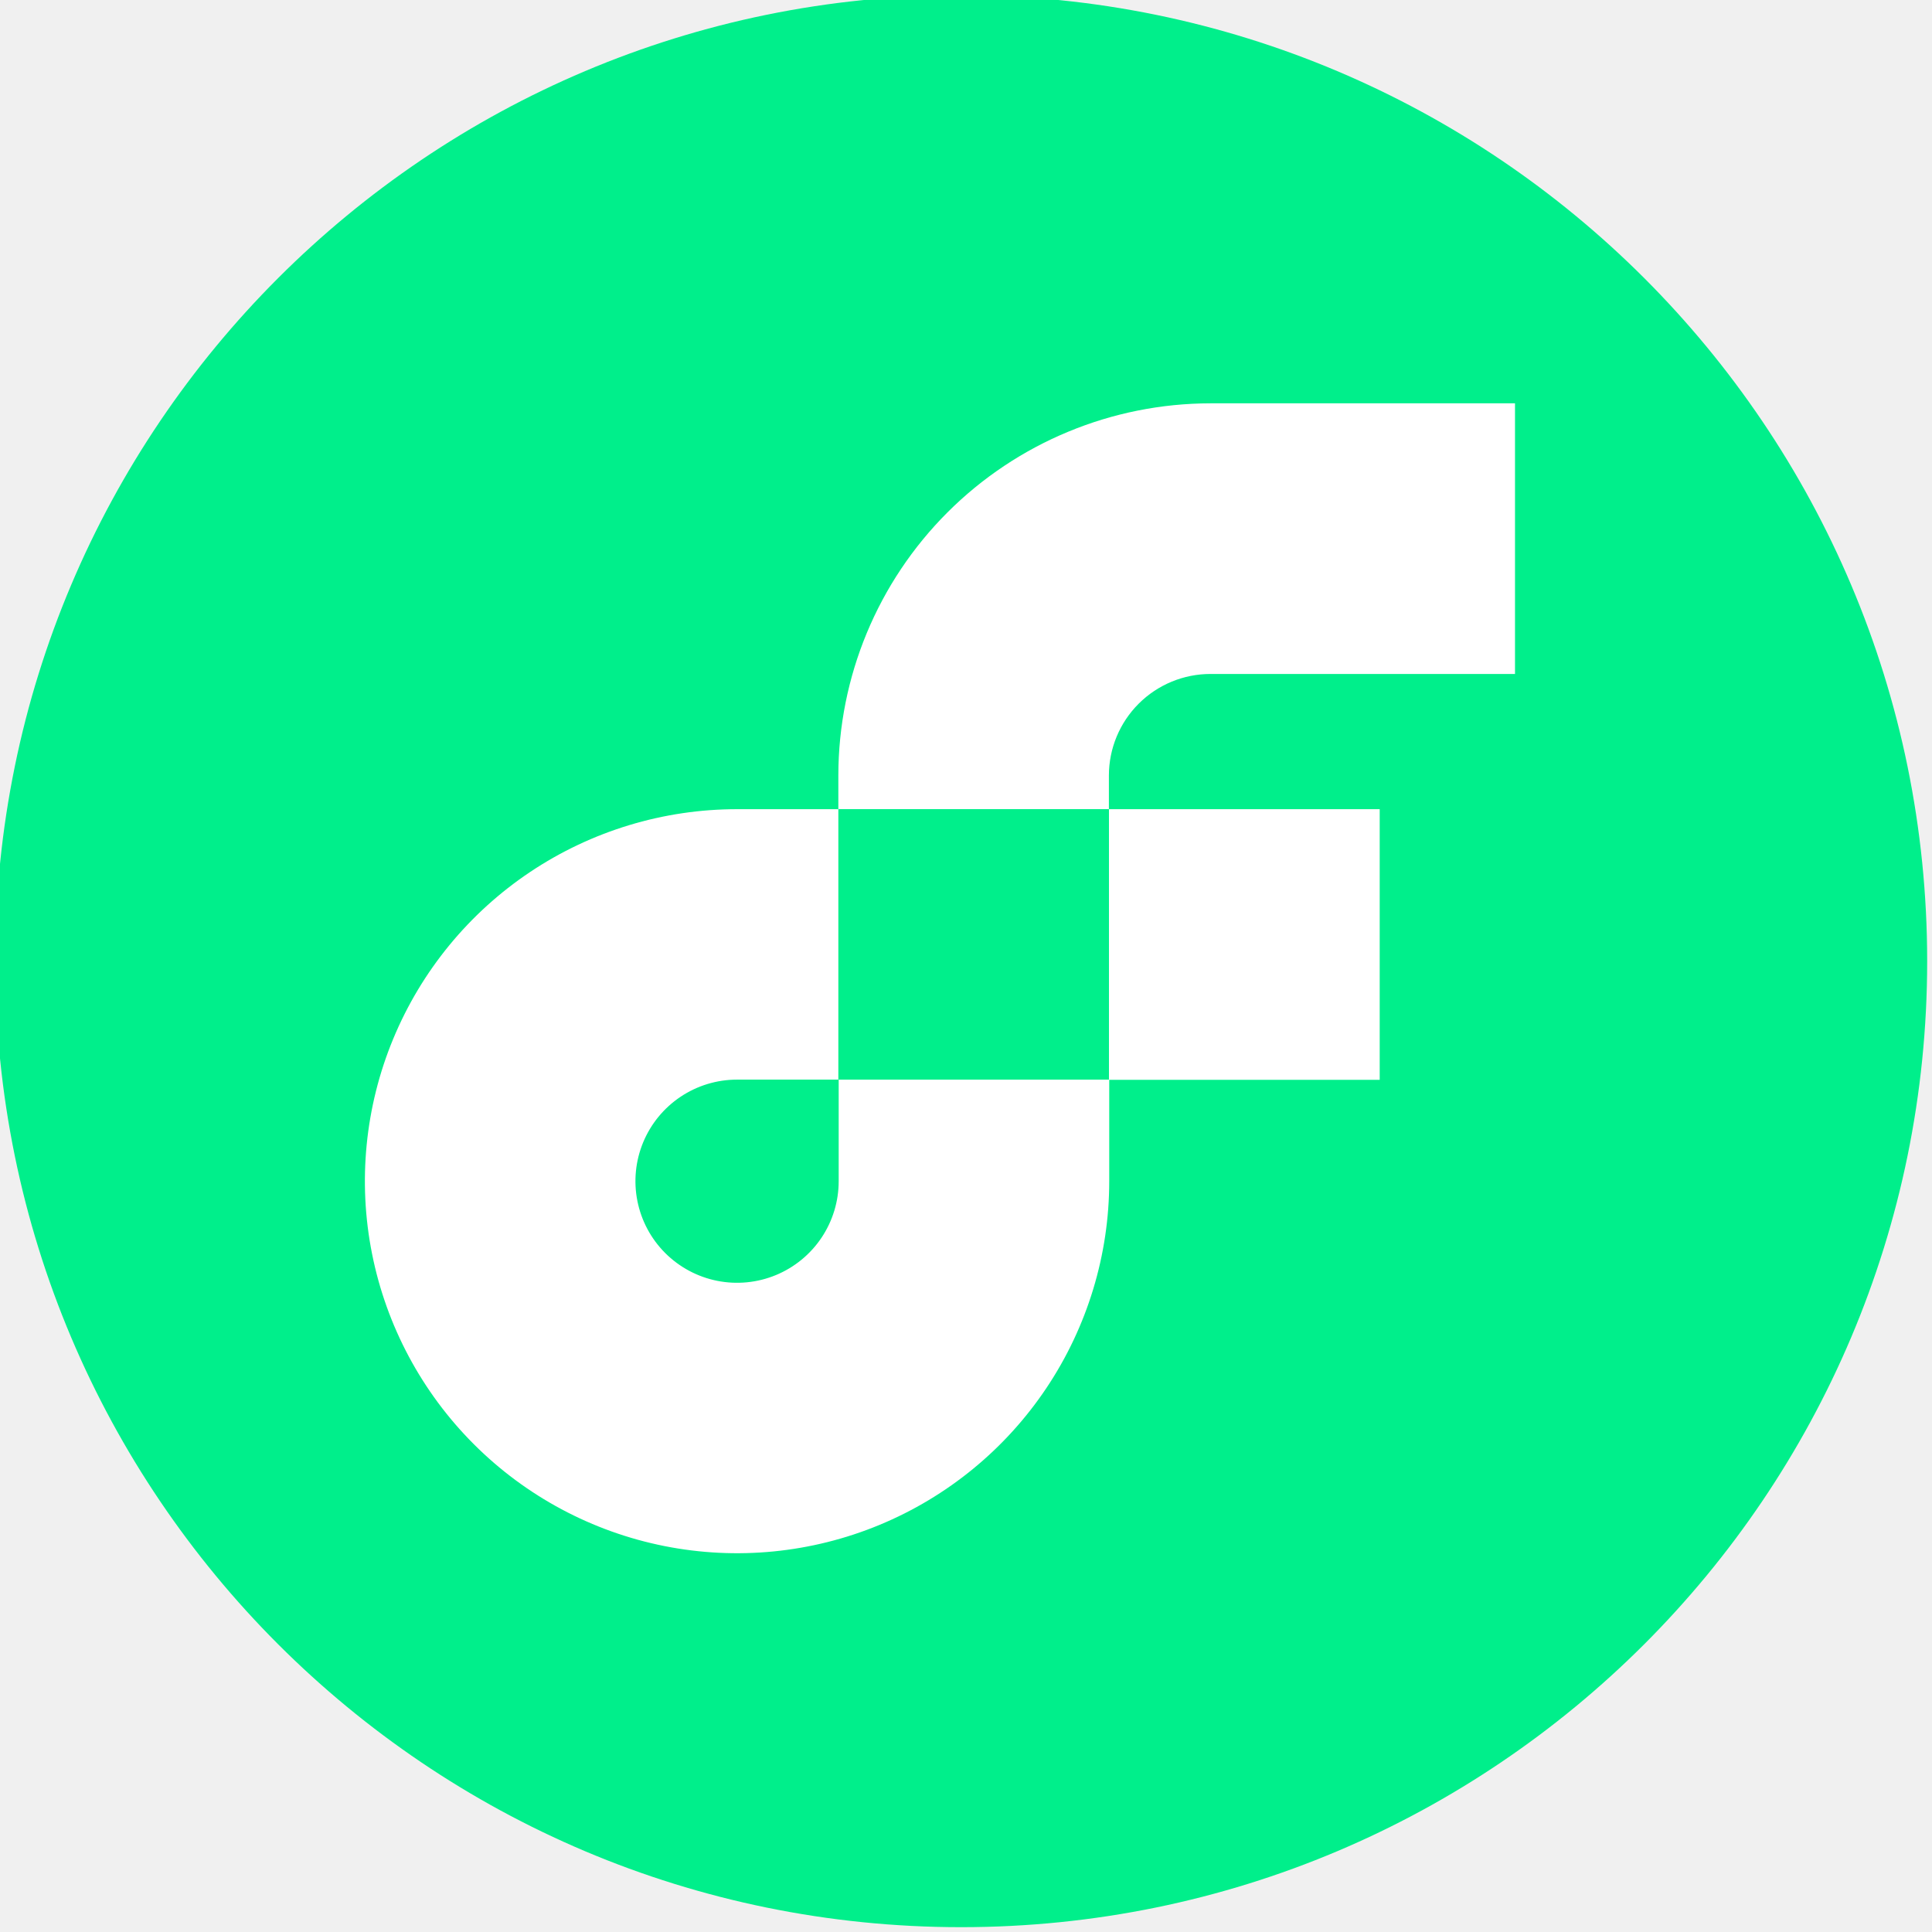
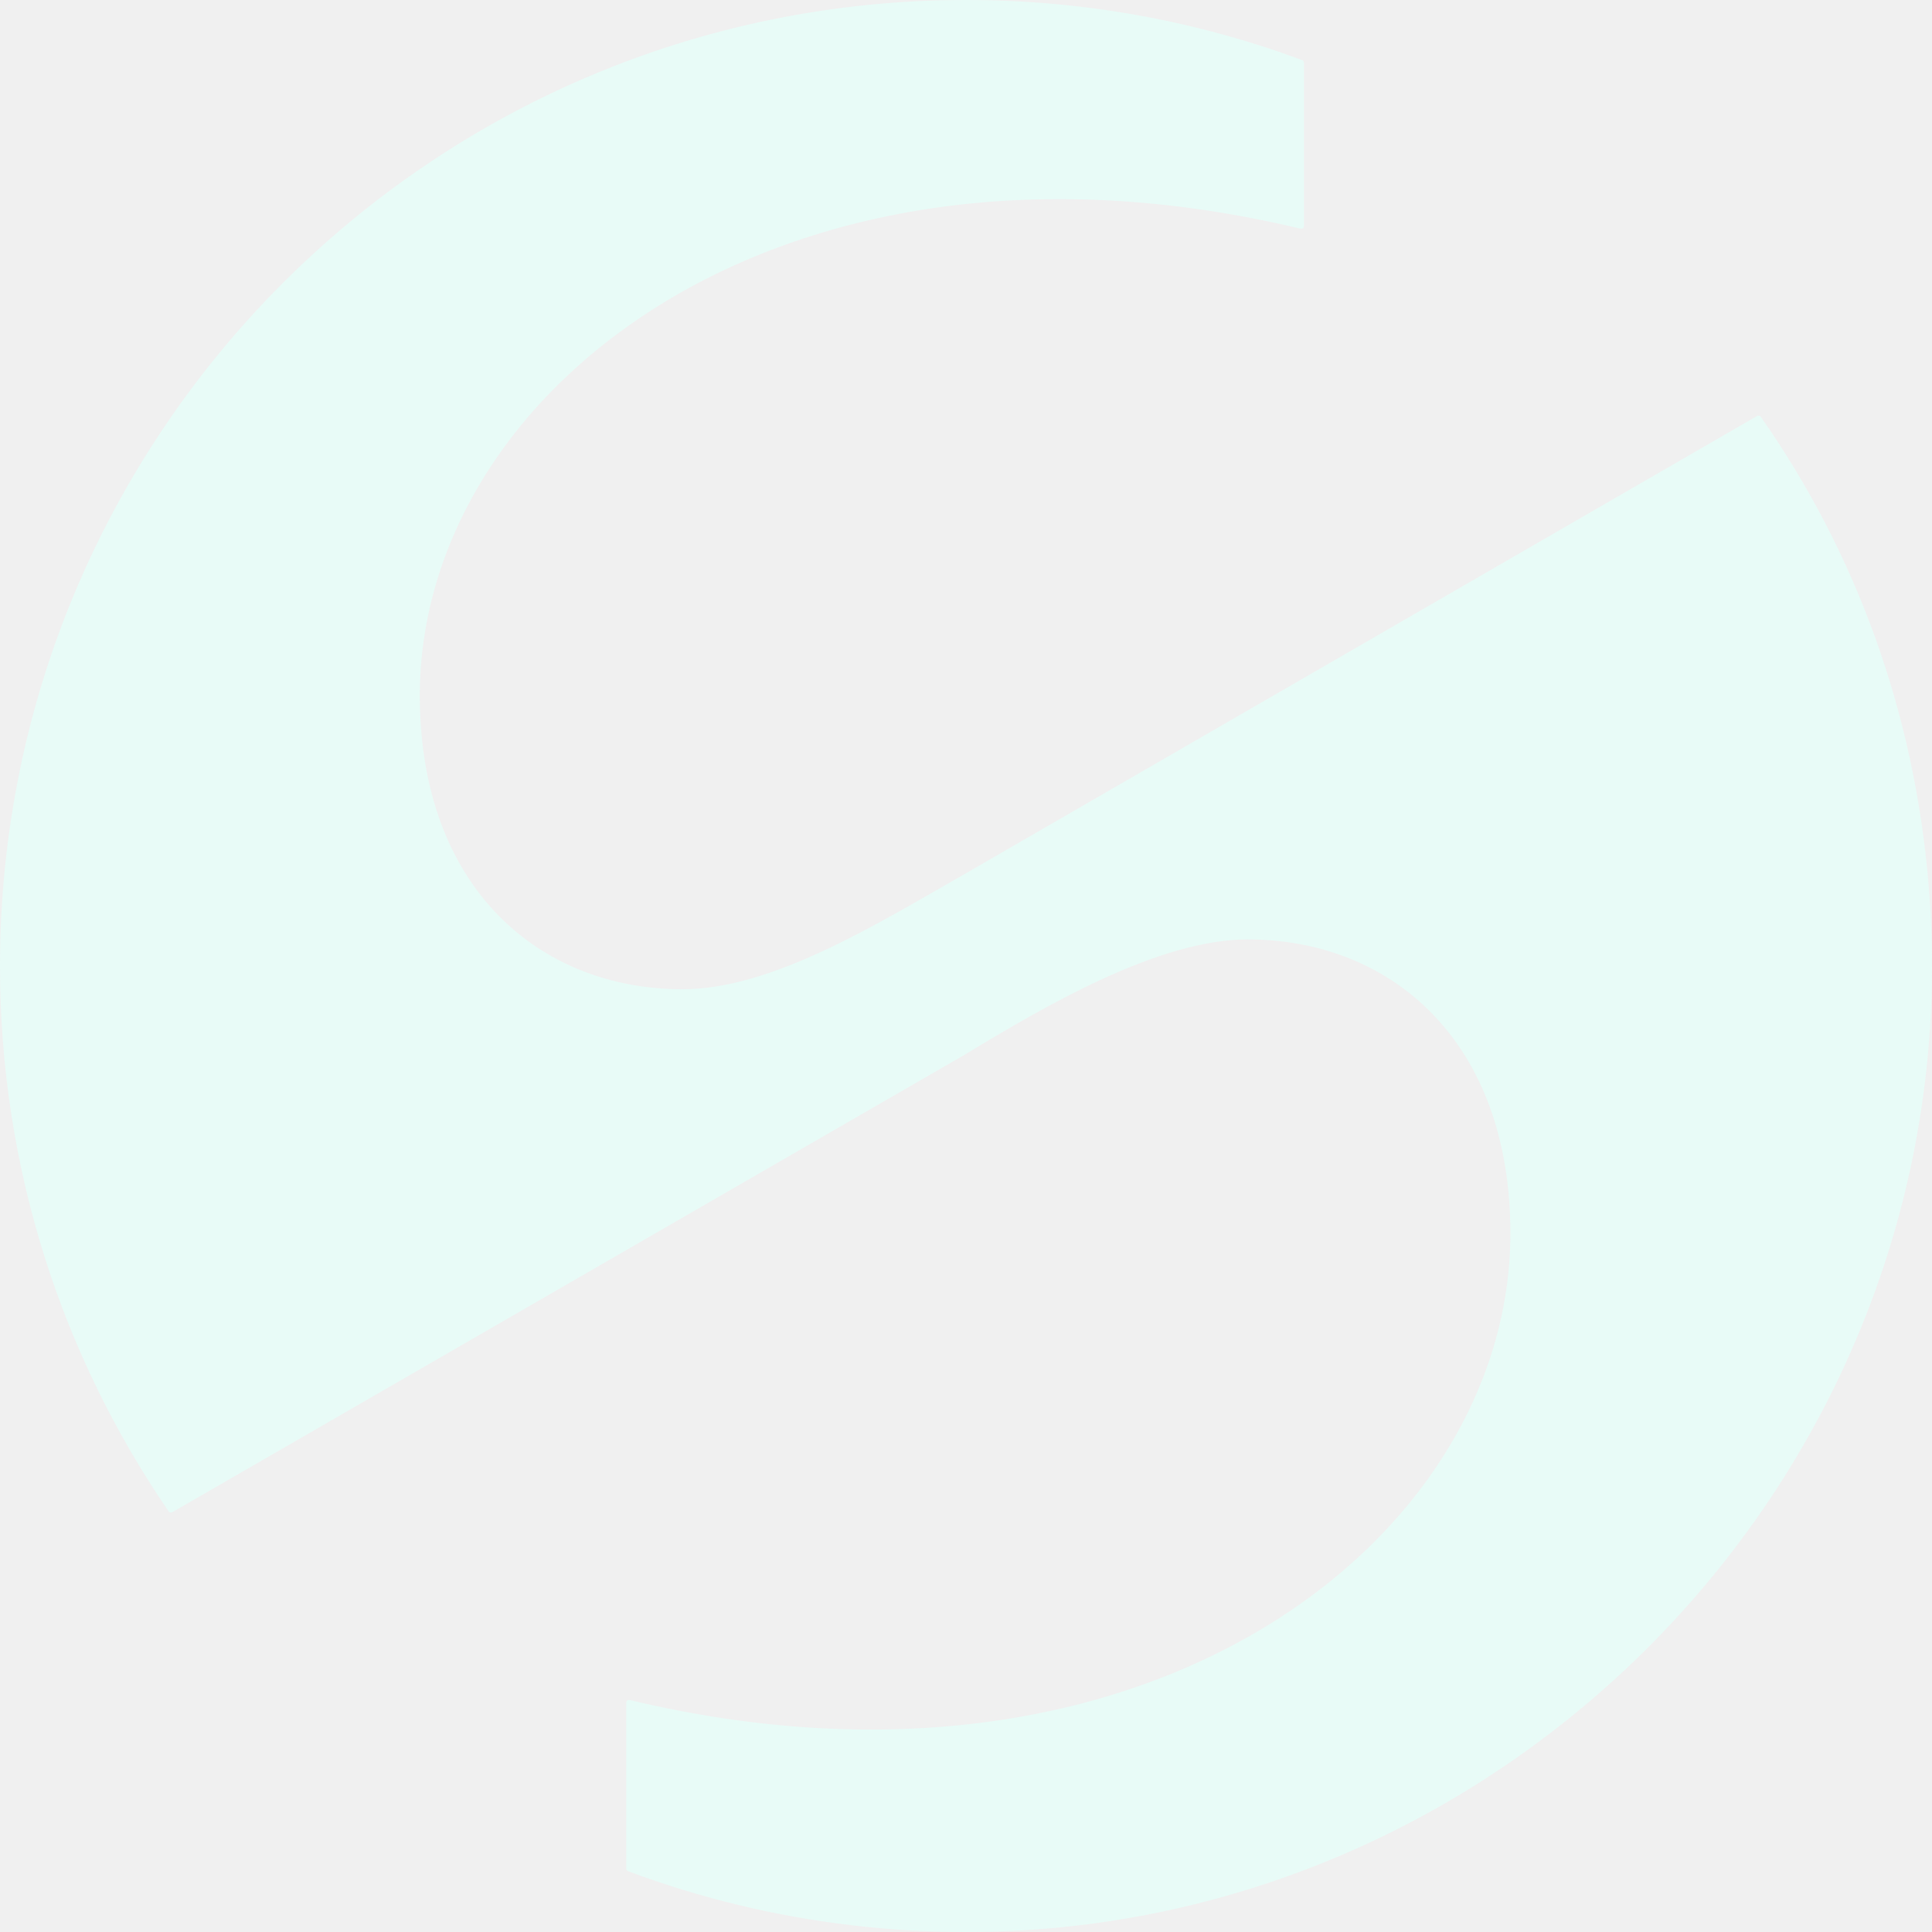
- <svg xmlns="http://www.w3.org/2000/svg" version="1.1" width="400" height="400">
-   <svg width="400" height="400" viewBox="0 0 400 400" fill="none">
-     <g clip-path="url(#clip0_9707_11225)">
-       <circle cx="199" cy="199" r="200" fill="#00EF8B" />
-       <path d="M285.653 167.531H229.594V223.567H285.653V167.531Z" fill="white" />
-       <path d="M173.641 244.555C173.641 248.715 172.407 252.781 170.095 256.24C167.783 259.698 164.497 262.394 160.653 263.986C156.808 265.578 152.577 265.994 148.496 265.183C144.415 264.371 140.666 262.368 137.723 259.426C134.781 256.486 132.777 252.738 131.966 248.658C131.154 244.578 131.57 240.349 133.162 236.506C134.755 232.664 137.452 229.379 140.912 227.067C144.371 224.757 148.44 223.524 152.601 223.524H173.641V167.531H152.601C137.361 167.531 122.464 172.048 109.792 180.512C97.12 188.976 87.244 201.005 81.412 215.079C75.58 229.153 74.054 244.641 77.028 259.582C80.001 274.523 87.339 288.247 98.115 299.019C108.892 309.791 122.622 317.126 137.569 320.099C152.516 323.07 168.008 321.546 182.088 315.716C196.168 309.886 208.202 300.013 216.669 287.347C225.135 274.681 229.655 259.788 229.655 244.555V223.524H173.641V244.555Z" fill="white" />
-       <path d="M250.624 139.536H313.665V83.504H250.624C230.195 83.525 210.609 91.647 196.162 106.087C181.716 120.527 173.591 140.106 173.57 160.527V167.551H229.585V160.527C229.595 154.957 231.817 149.618 235.761 145.682C239.706 141.746 245.052 139.536 250.624 139.536Z" fill="white" />
-       <path d="M173.57 223.528H229.589V167.531H173.57V223.528Z" fill="#00EF8B" />
-     </g>
-     <defs>
-       <clipPath id="SvgjsClipPath1001">
-         <rect width="400" height="400" fill="white" />
-       </clipPath>
-     </defs>
-   </svg>
-   <style>@media (prefers-color-scheme: light) { :root { filter: none; } }
- @media (prefers-color-scheme: dark) { :root { filter: none; } }
- </style>
+ <svg xmlns="http://www.w3.org/2000/svg" width="800" height="800" viewBox="0 0 800 800" fill="none">
+   <path d="M399.501 436.71C432.516 416.695 479.602 389.001 516.625 389.001C575.878 389.001 625.421 430.951 625.421 510.646C625.421 637.781 474.281 754.994 260.712 703.939C260.006 703.77 259.315 704.306 259.315 705.026V762.193V769.152V773.753C259.315 774.219 259.597 774.628 260.034 774.798C289.478 785.808 320.572 793.444 352.838 797.227C603.063 826.643 819.258 617.921 798.636 366.812C792.722 294.81 768.36 228.596 729.093 172.587C728.797 172.163 728.274 171.895 727.54 172.276L399.699 361.773C362.436 383.03 319.584 409.623 282.632 409.623C223.379 409.623 173.836 367.673 173.836 287.978C173.836 160.829 324.99 43.63 538.559 94.699C539.265 94.868 539.942 94.346 539.942 93.612V25.944C539.942 25.478 539.66 25.055 539.223 24.899C495.848 8.808 448.959 0 399.995 0C179.087 0 0 179.08 0 399.997C0 483.799 25.788 561.573 69.839 625.84C70.178 626.32 70.827 626.475 71.335 626.179L399.501 436.71Z" fill="#E8FBF7" />
</svg>
